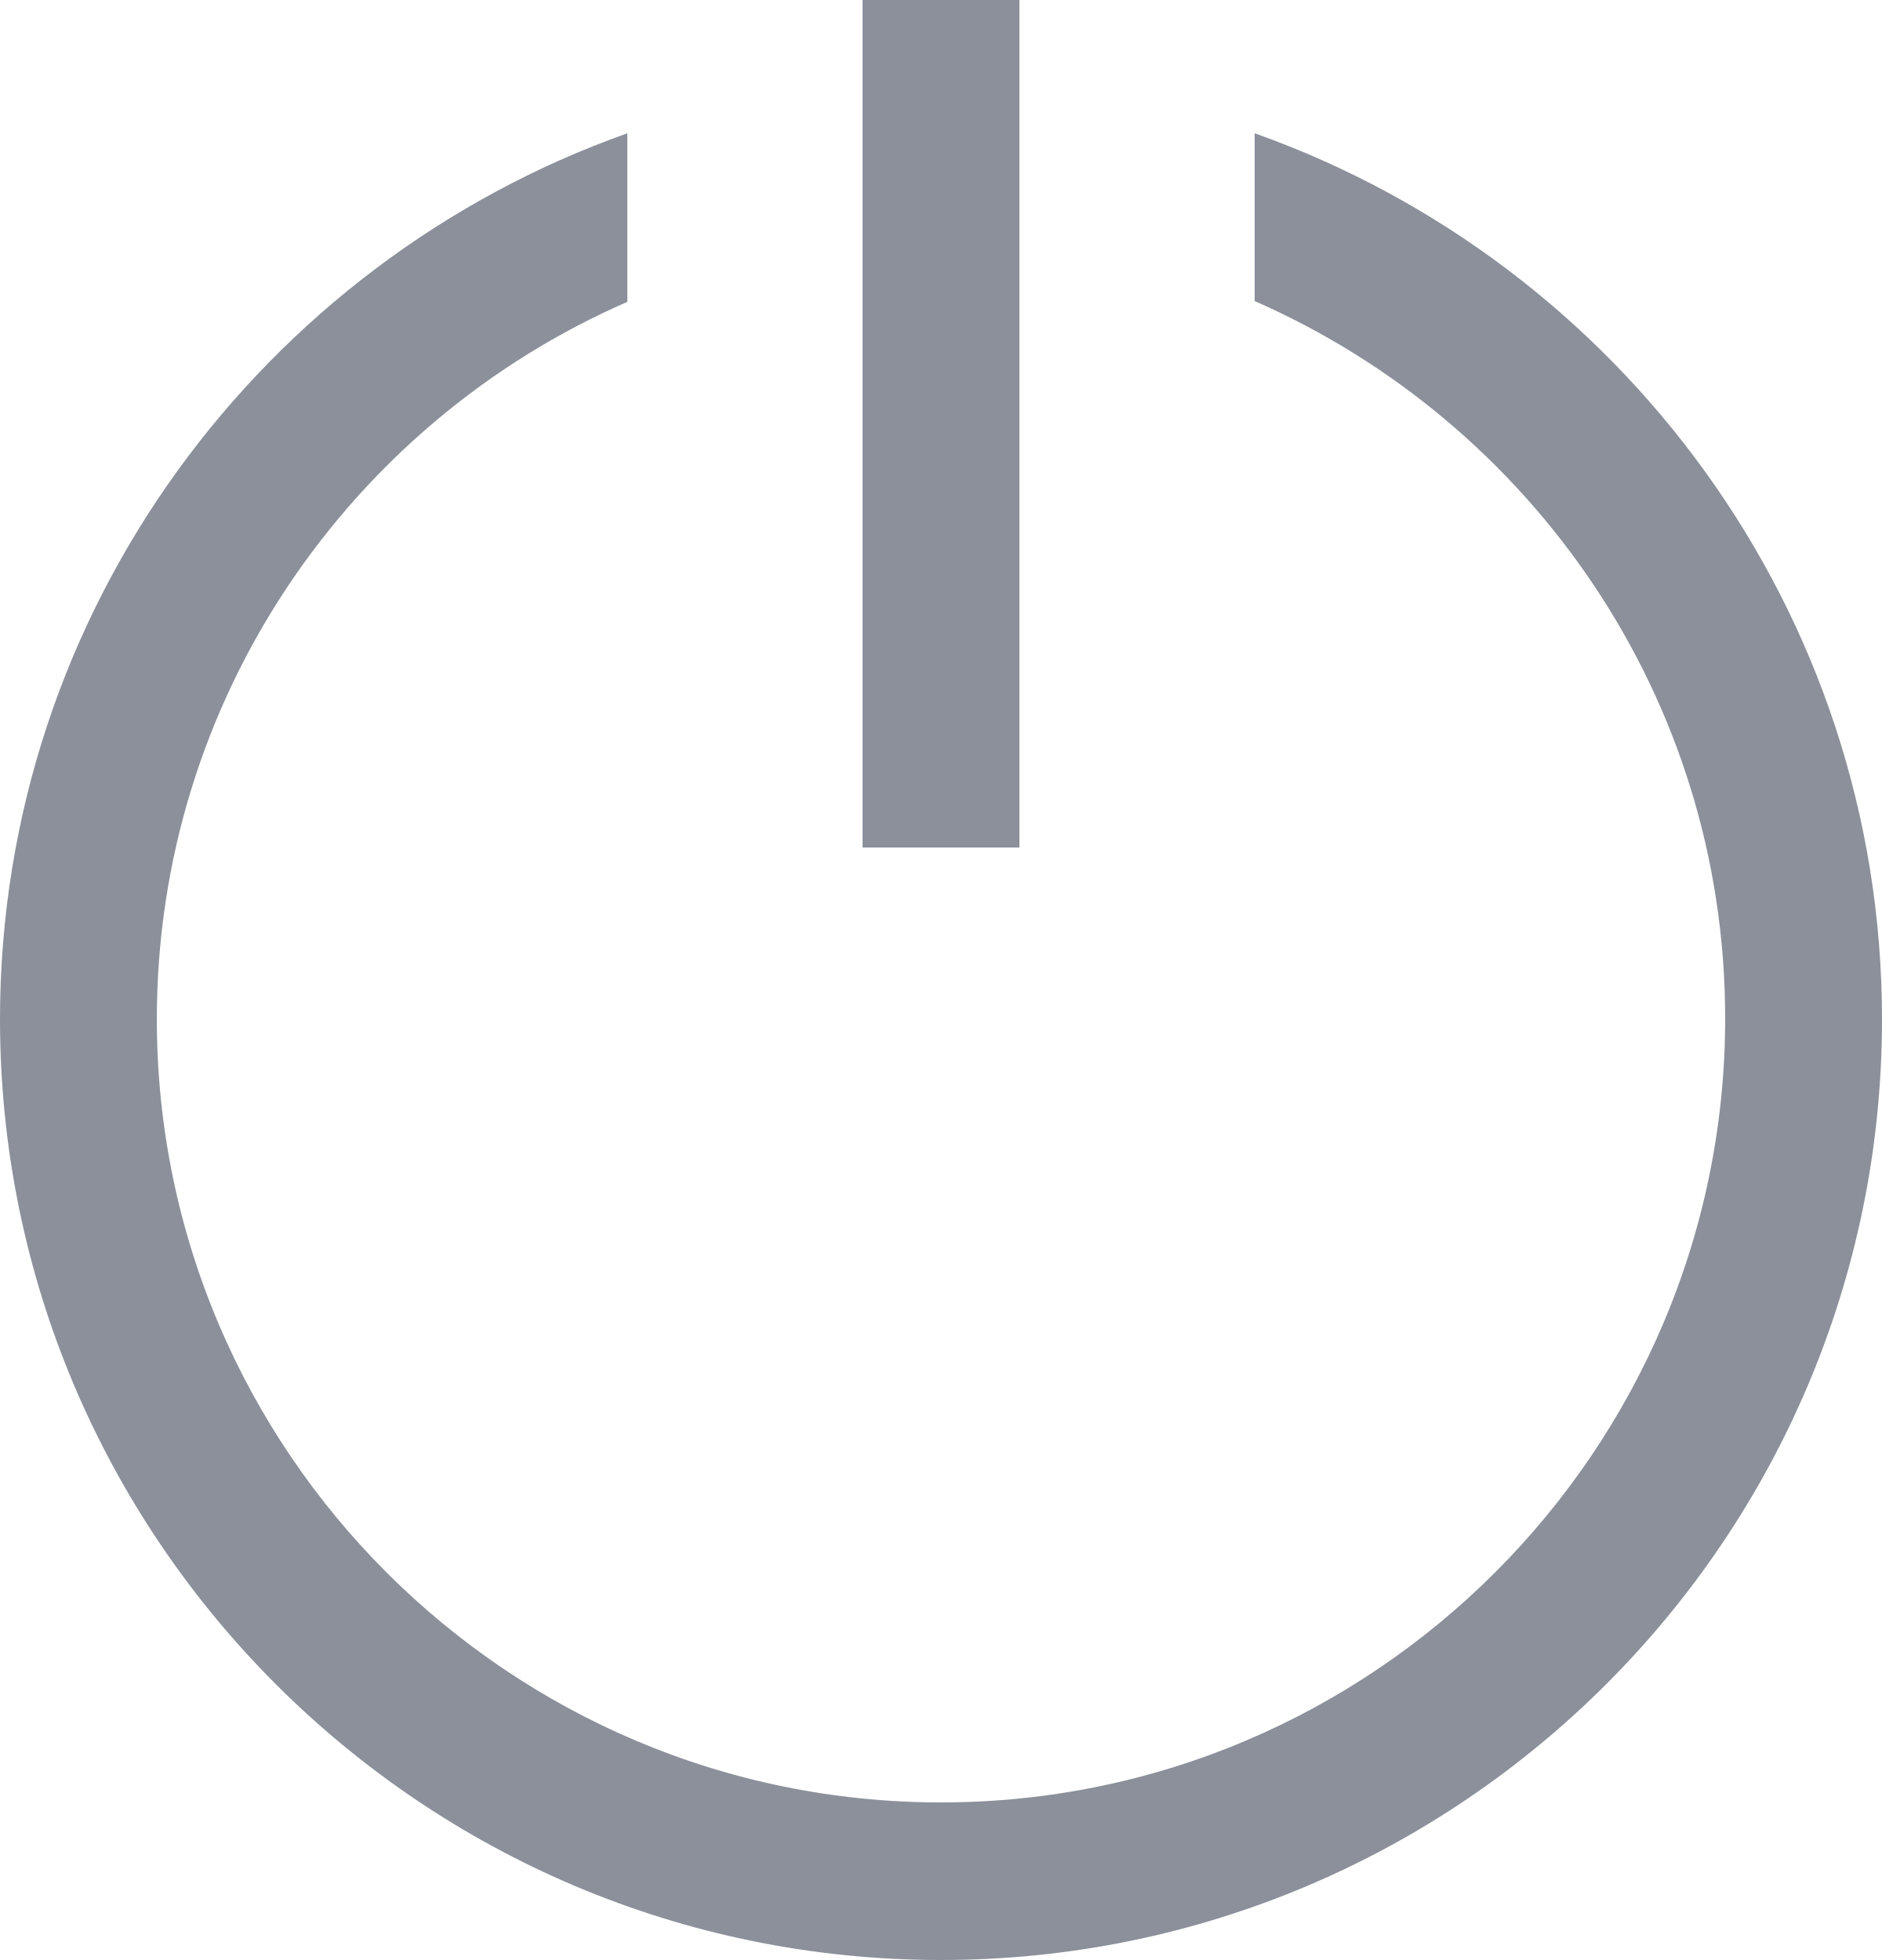
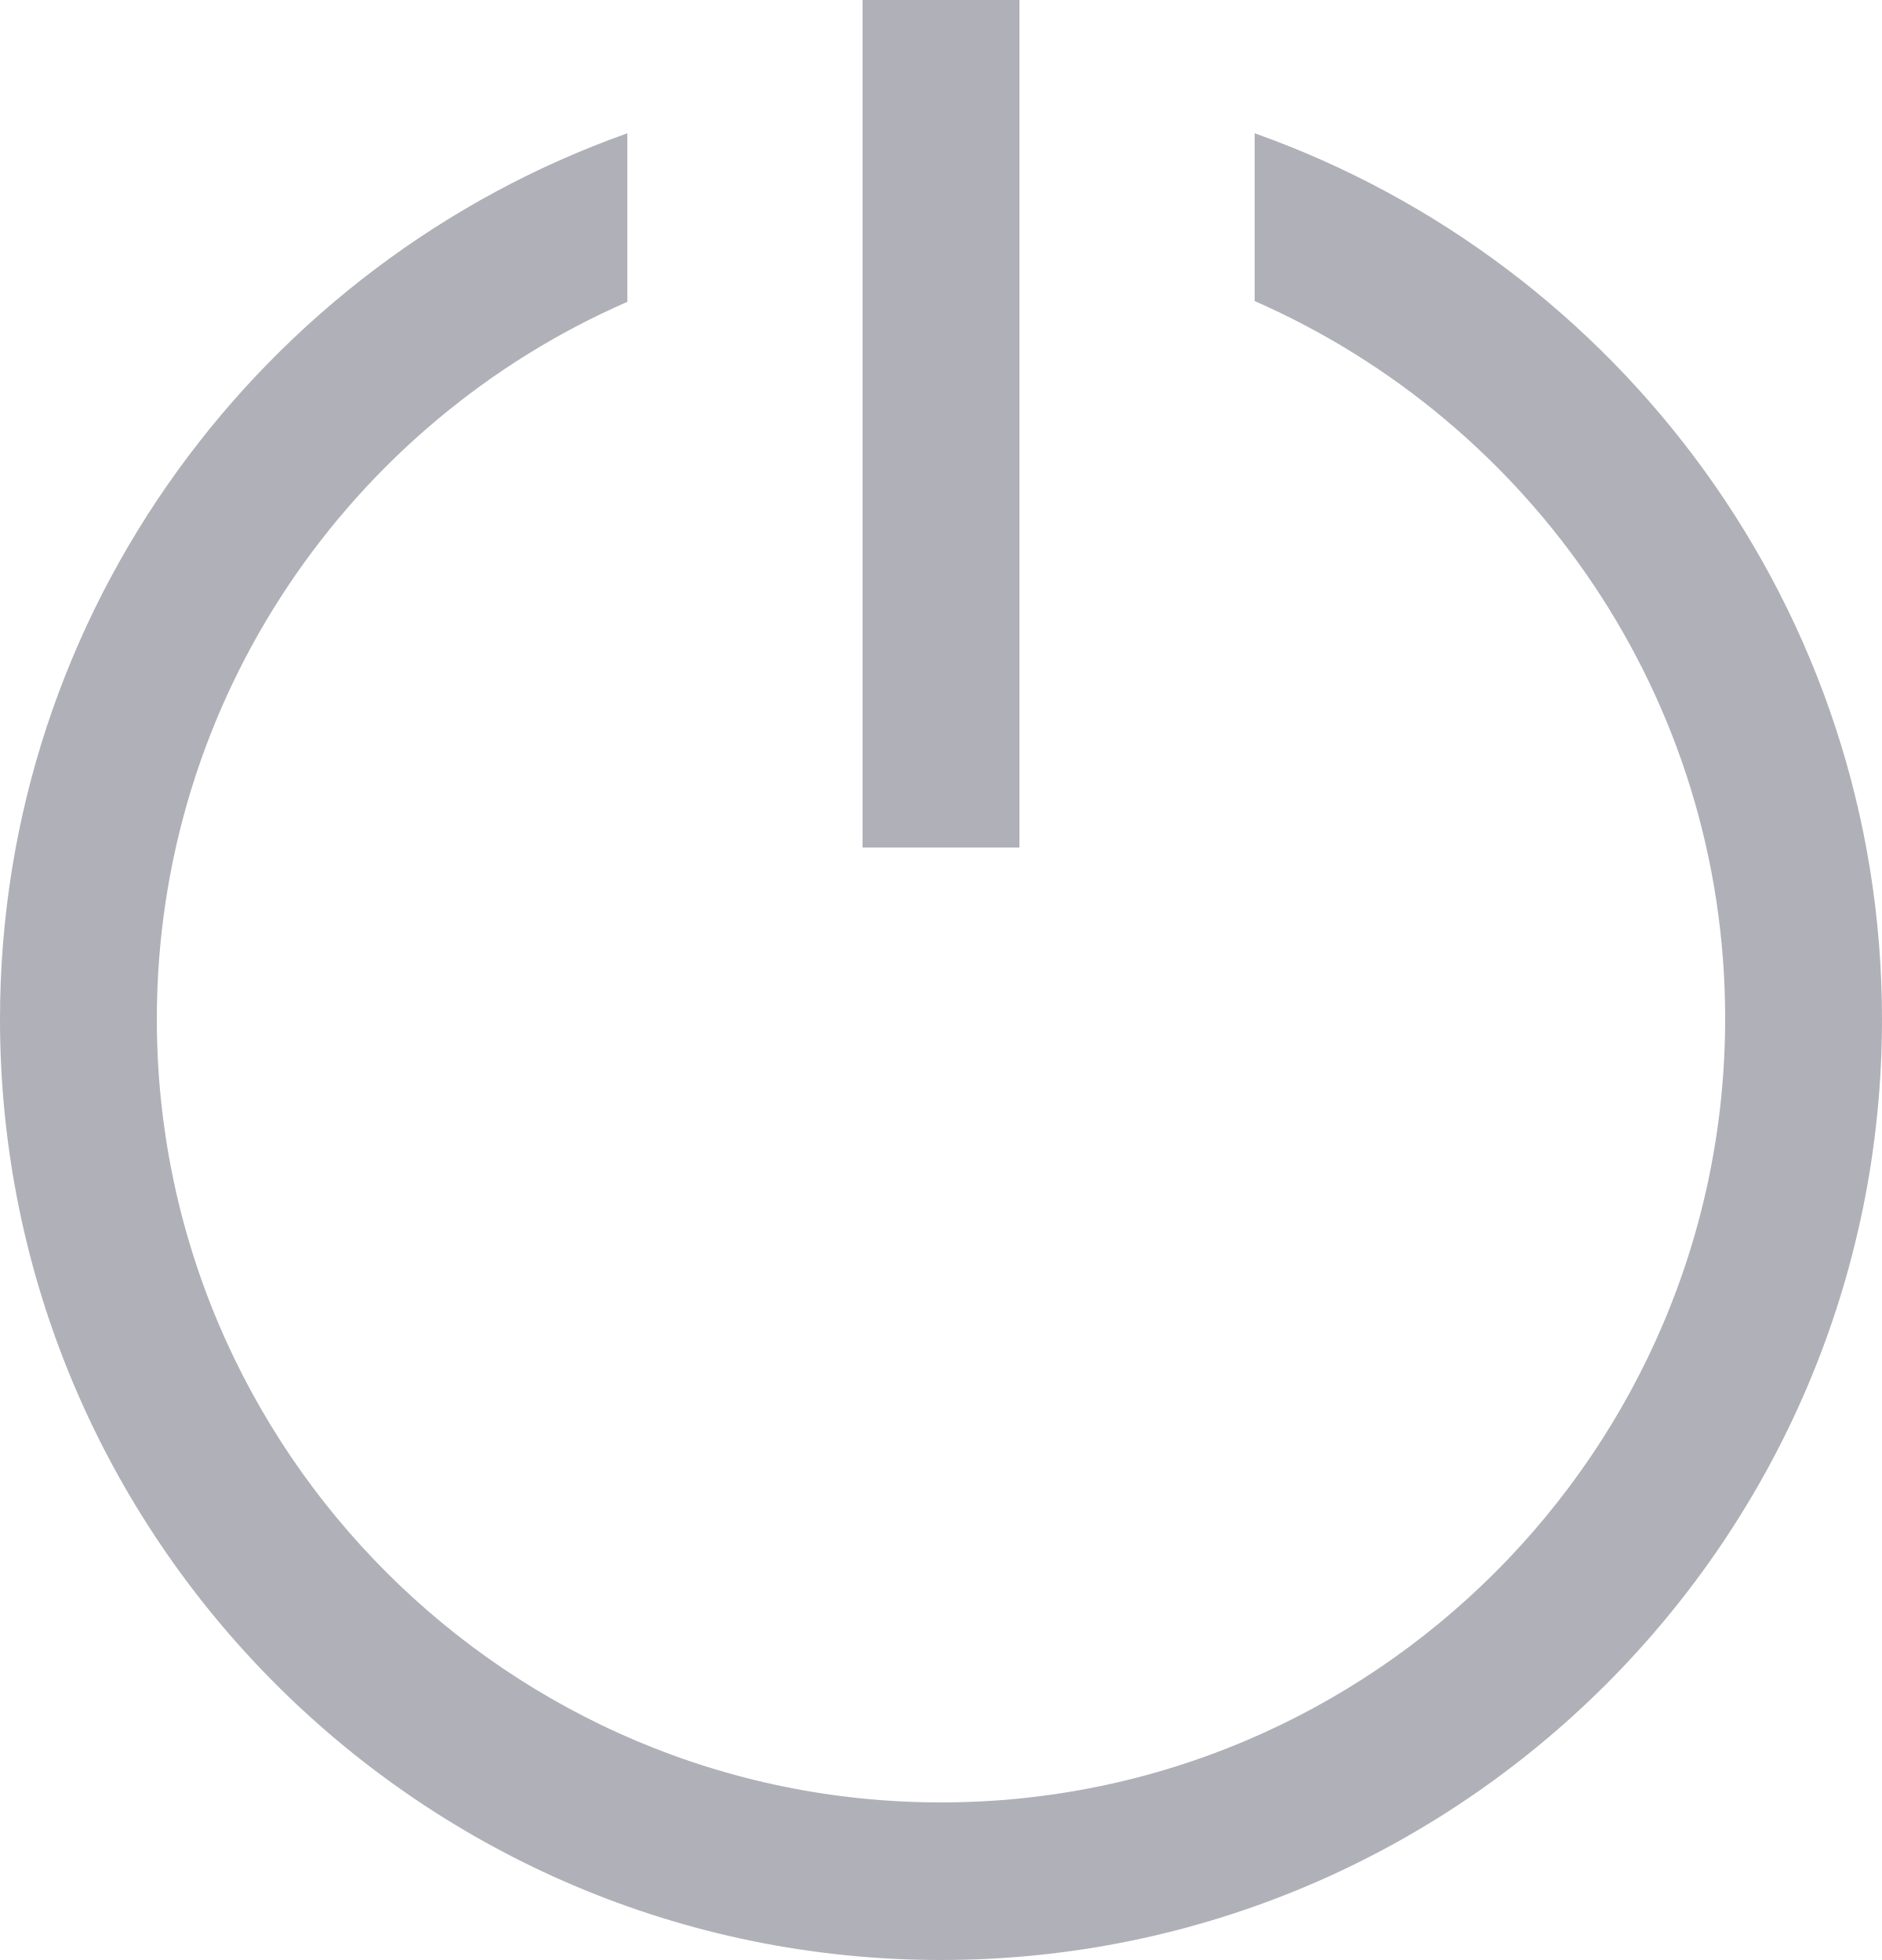
<svg xmlns="http://www.w3.org/2000/svg" id="Layer_1" data-name="Layer 1" viewBox="0 0 24 25">
-   <path d="M12,10.81V0v10.81Z" style="fill: #8b909b; stroke: #8b909b; stroke-miterlimit: 10; stroke-width: 2px;" />
-   <path d="M16,1.7v2.14c3.53,1.55,6,5.06,6,9.15,0,5.51-4.49,10-10,10S2,18.51,2,13c0-4.09,2.47-7.61,6-9.15V1.7C3.35,3.35,0,7.79,0,13c0,6.62,5.38,12,12,12s12-5.38,12-12c0-5.21-3.35-9.65-8-11.3Z" style="fill: #8b909b;" />
+   <path d="M12,10.81V0v10.81Z" style="fill: #b0b0b8; stroke: #b0b0b8; stroke-miterlimit: 10; stroke-width: 2px;" />
+   <path d="M16,1.7v2.14c3.53,1.55,6,5.06,6,9.15,0,5.51-4.49,10-10,10S2,18.51,2,13c0-4.09,2.47-7.61,6-9.15V1.7C3.35,3.35,0,7.79,0,13c0,6.62,5.38,12,12,12s12-5.38,12-12c0-5.21-3.35-9.65-8-11.3Z" style="fill: #b0b0b8;" />
</svg>
